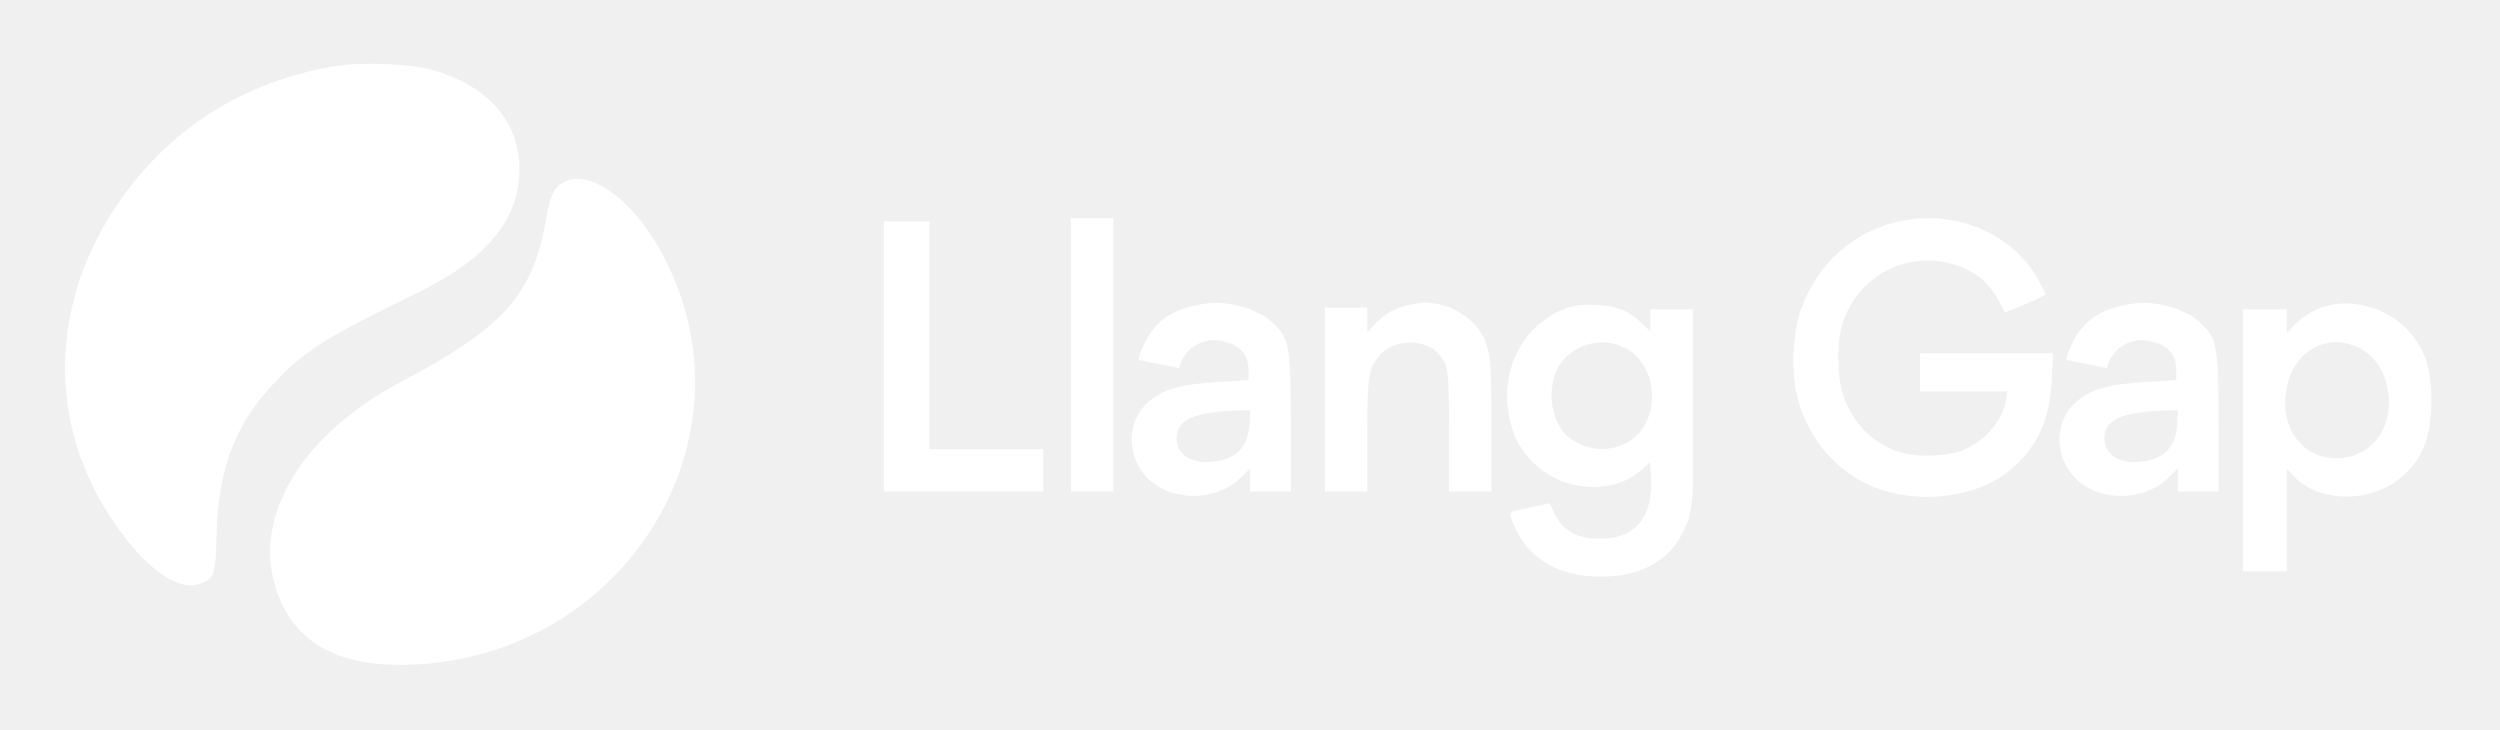
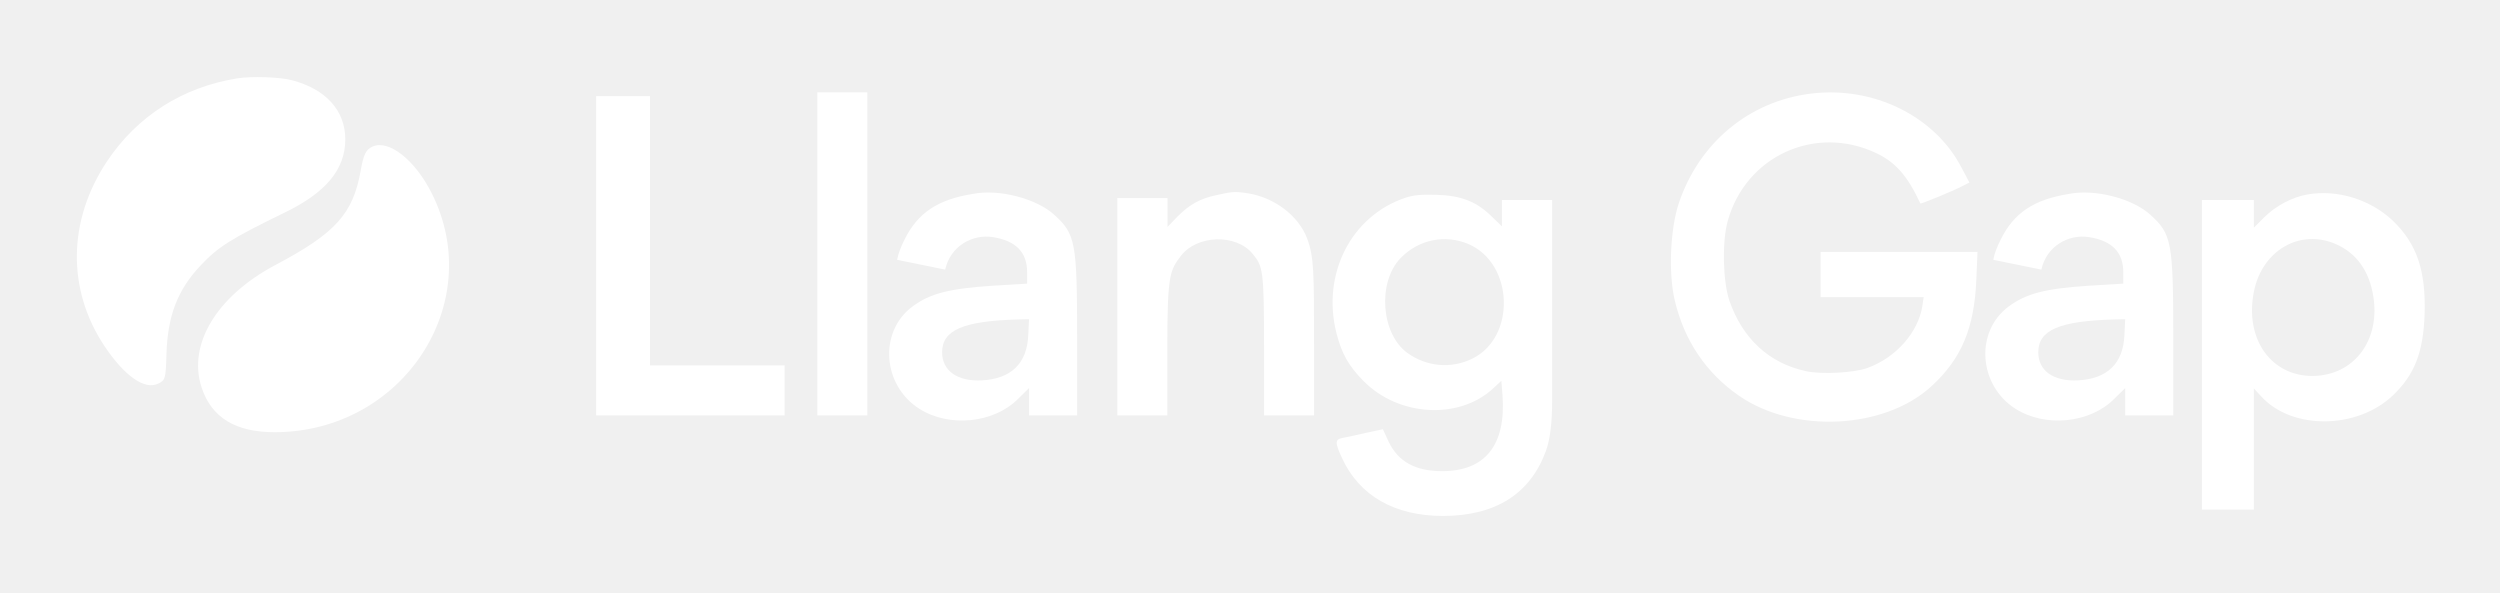
- <svg xmlns="http://www.w3.org/2000/svg" width="1536" height="448" viewBox="0 0 1536 448" fill="#ffffff" fill-rule="evenodd" role="img" aria-label="Llang Gap">
-   <g transform="translate(40 39)">
+ <svg xmlns="http://www.w3.org/2000/svg" width="1300" height="308" viewBox="0 0 1300 308" fill="#ffffff" fill-rule="evenodd" role="img" aria-label="Llang Gap">
+   <g transform="translate(40 40) scale(0.5)">
    <path d="M166.70 1.50 C109.80 10.70 62.90 40.60 31.50 87.50 C-9.60 149.00 -10.60 221.10 28.70 280.00 C49.50 311.10 70.50 325.80 84.50 319.00 C91.90 315.40 92.40 313.90 93.10 288.50 C94.30 248.50 104.60 221.50 128.70 196.00 C147.10 176.50 160.00 168.40 216.20 141.00 C259.00 120.30 279.10 96.00 279.10 65.00 C279.10 35.00 259.00 12.70 223.50 3.40 C210.90 0.10 181.50 -0.90 166.70 1.50 Z M307.50 72.40 C300.60 75.50 298.10 80.50 295.10 97.50 C287.10 142.40 269.00 162.50 206.60 195.50 C145.30 227.90 114.90 278.40 129.70 323.10 C140.00 354.30 165.10 369.60 206.00 369.50 C339.00 369.10 426.60 235.60 369.00 121.00 C351.60 86.30 324.40 64.90 307.50 72.40 Z" />
  </g>
-   <g transform="translate(543 134)">
+   <g transform="translate(310 48)">
    <path d="M631.50 0.70 C599.50 4.70 573.60 26.20 563.00 57.60 C558.50 71.10 557.50 94.10 560.90 108.30 C565.80 129.10 577.30 146.10 594.30 157.80 C622.90 177.60 670.00 175.30 694.40 152.80 C710.00 138.50 716.70 122.50 717.70 97.20 L718.30 83 H636.70 V106.50 H690.30 L689.60 111.30 C687.40 124.90 675.90 137.90 661.20 143.30 C654.10 145.90 637.10 146.80 629.10 145.00 C610.00 140.90 596.20 128.20 589.30 108.40 C585.90 98.30 585.40 77.90 588.40 67.00 C597.70 33.20 633.90 16.60 665.60 31.60 C675.70 36.40 681.80 43.30 688.60 57.80 C688.80 58.20 705.10 51.50 710.20 48.90 L714.10 46.90 L709.90 39.00 C696.00 12.30 664.00 -3.40 631.50 0.70 Z" />
    <path d="M115 0 H141 V168 H115 Z" />
    <path d="M0 2 H28 V142 H98 V168 H0 Z" />
    <path d="M195.5 52.9 C177.6 55.8 167.3 62.7 160.5 76.3 C158.4 80.5 157.2 83.5 156.5 87.1 L181.5 92.2 C184.1 80.2 195.4 73.6 206.3 75.3 C218.3 77.2 224.1 83.2 224.1 93.5 V99.5 L205.8 100.6 C183.5 102.1 173.7 104.6 164.6 111.3 C146.9 124.3 148.7 152.3 168.1 164.6 C183.6 174.4 206.7 172.1 219.3 159.5 L225.1 153.8 V168 H250.1 V127.8 C250.1 77.8 249.3 73.7 238.1 63.6 C229.1 55.4 209.5 50.0 195.5 52.9 Z M225.1 118 L219.8 118.1 C190.8 118.9 179.9 123.6 179.9 135.2 C179.9 144.8 187.8 150.4 200.5 149.8 C215.8 149 224.1 141 224.7 126.2 Z" />
    <path d="M322.4 53.5 C313.9 55.3 308.5 58.4 302.3 64.6 L297.1 70 V55 H271 V168 H297 V132.5 C297 94.1 298.5 92.5 304.1 85 C312.5 74.1 332.7 73.5 341.3 83.9 C346.7 90.5 347.3 92 347.3 131.9 V168 H373.3 V131.5 C373.3 93.4 373.3 85.6 369.7 76 C365.3 64.3 352.8 54.7 338.8 52.5 C331 51.3 330.1 51.9 322.4 53.5 Z" />
    <path transform="translate(570 0)" d="M195.5 52.9 C177.6 55.8 167.3 62.7 160.5 76.3 C158.4 80.5 157.2 83.5 156.5 87.1 L181.5 92.2 C184.1 80.2 195.4 73.6 206.3 75.3 C218.3 77.2 224.1 83.2 224.1 93.5 V99.5 L205.8 100.6 C183.5 102.1 173.7 104.6 164.6 111.3 C146.9 124.3 148.7 152.3 168.1 164.6 C183.6 174.4 206.7 172.1 219.3 159.5 L225.1 153.8 V168 H250.1 V127.8 C250.1 77.8 249.3 73.7 238.1 63.6 C229.1 55.4 209.5 50.0 195.5 52.9 Z M225.1 118 L219.8 118.1 C190.8 118.9 179.9 123.6 179.9 135.2 C179.9 144.8 187.8 150.4 200.5 149.8 C215.8 149 224.1 141 224.7 126.2 Z" />
    <path d="M890.00 53.10 C882.10 54.40 873.20 59.10 867.20 65.20 L862.00 70.40 V56 H835 V217 H862 V154 L866.00 158.30 C882.00 175.70 915.90 175.30 934.40 157.50 C945.60 146.80 950.10 135.20 950.80 115.40 C951.50 92.80 946.80 78.80 934.30 66.80 C922.70 55.80 905.50 50.40 890.00 53.10 Z M904.80 79.00 C915.40 83.70 922.00 92.90 924.10 106.00 C927.90 129.10 913.90 147.40 892.50 147.50 C870.80 147.50 857.20 128.10 862.00 103.80 C866.20 82.20 886.00 70.70 904.80 79.00 Z" />
    <path d="M420.90 54.80 C392.60 64.20 377.10 94.60 385.00 125.40 C387.70 135.90 391.30 142.30 399.00 150.10 C417.20 168.60 448.60 170.40 466.30 154.10 L470.70 150.00 L471.30 157.50 C473.20 183.30 462.40 197.00 440.00 197.00 C426.00 197.00 417.10 192.10 412.10 181.70 L409.10 175.20 L400.30 177.10 C395.50 178.20 390.00 179.40 388.30 179.70 C384.10 180.40 384.10 182.10 387.90 190.30 C396.90 209.80 415.20 220.30 440.50 220.30 C467.60 220.20 485.60 208.90 493.80 186.70 C496.10 180.50 497.10 171.50 497.10 161 V56 H471 V69.70 L465.90 64.80 C458.00 56.90 450.00 53.70 437.10 53.30 C428.80 53.10 425.30 53.40 420.90 54.80 Z M453.80 79.00 C477.20 89.30 478.30 127.40 455.60 138.50 C444.60 143.90 431.80 142.70 421.80 135.50 C408.10 125.50 406.20 98.80 418.30 86.20 C427.70 76.50 441.60 73.70 453.80 79.00 Z" />
  </g>
</svg>
